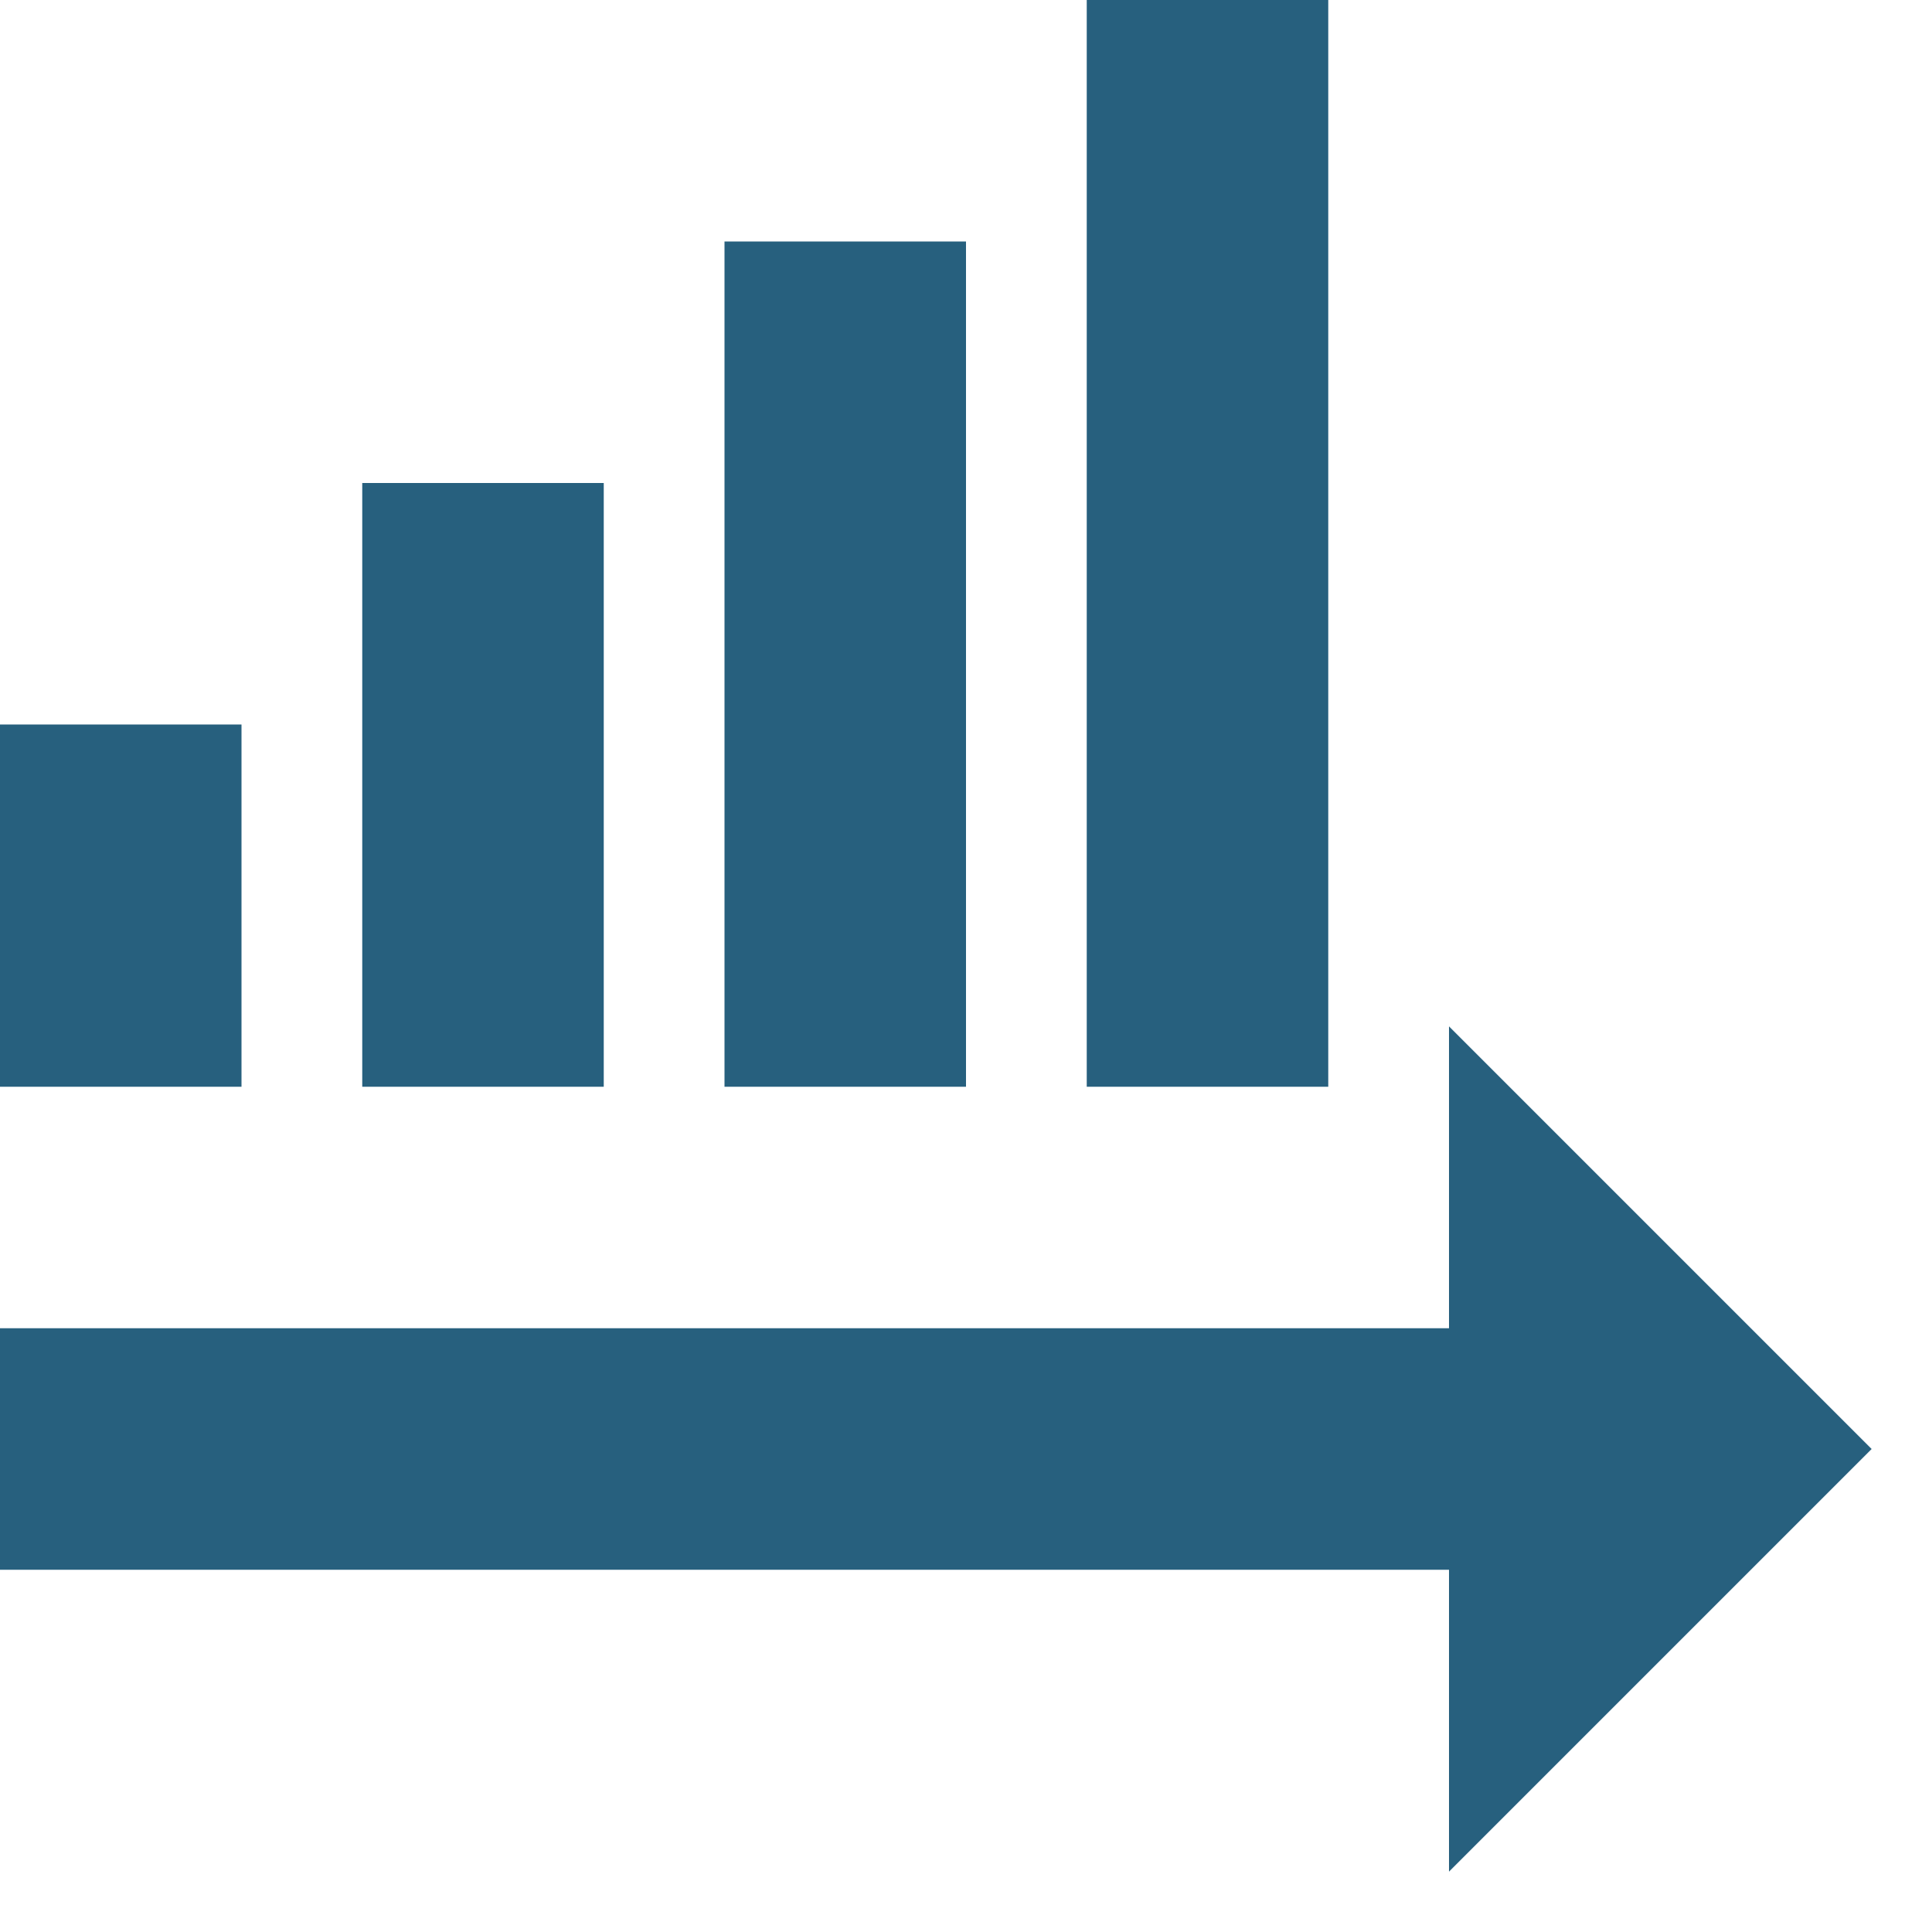
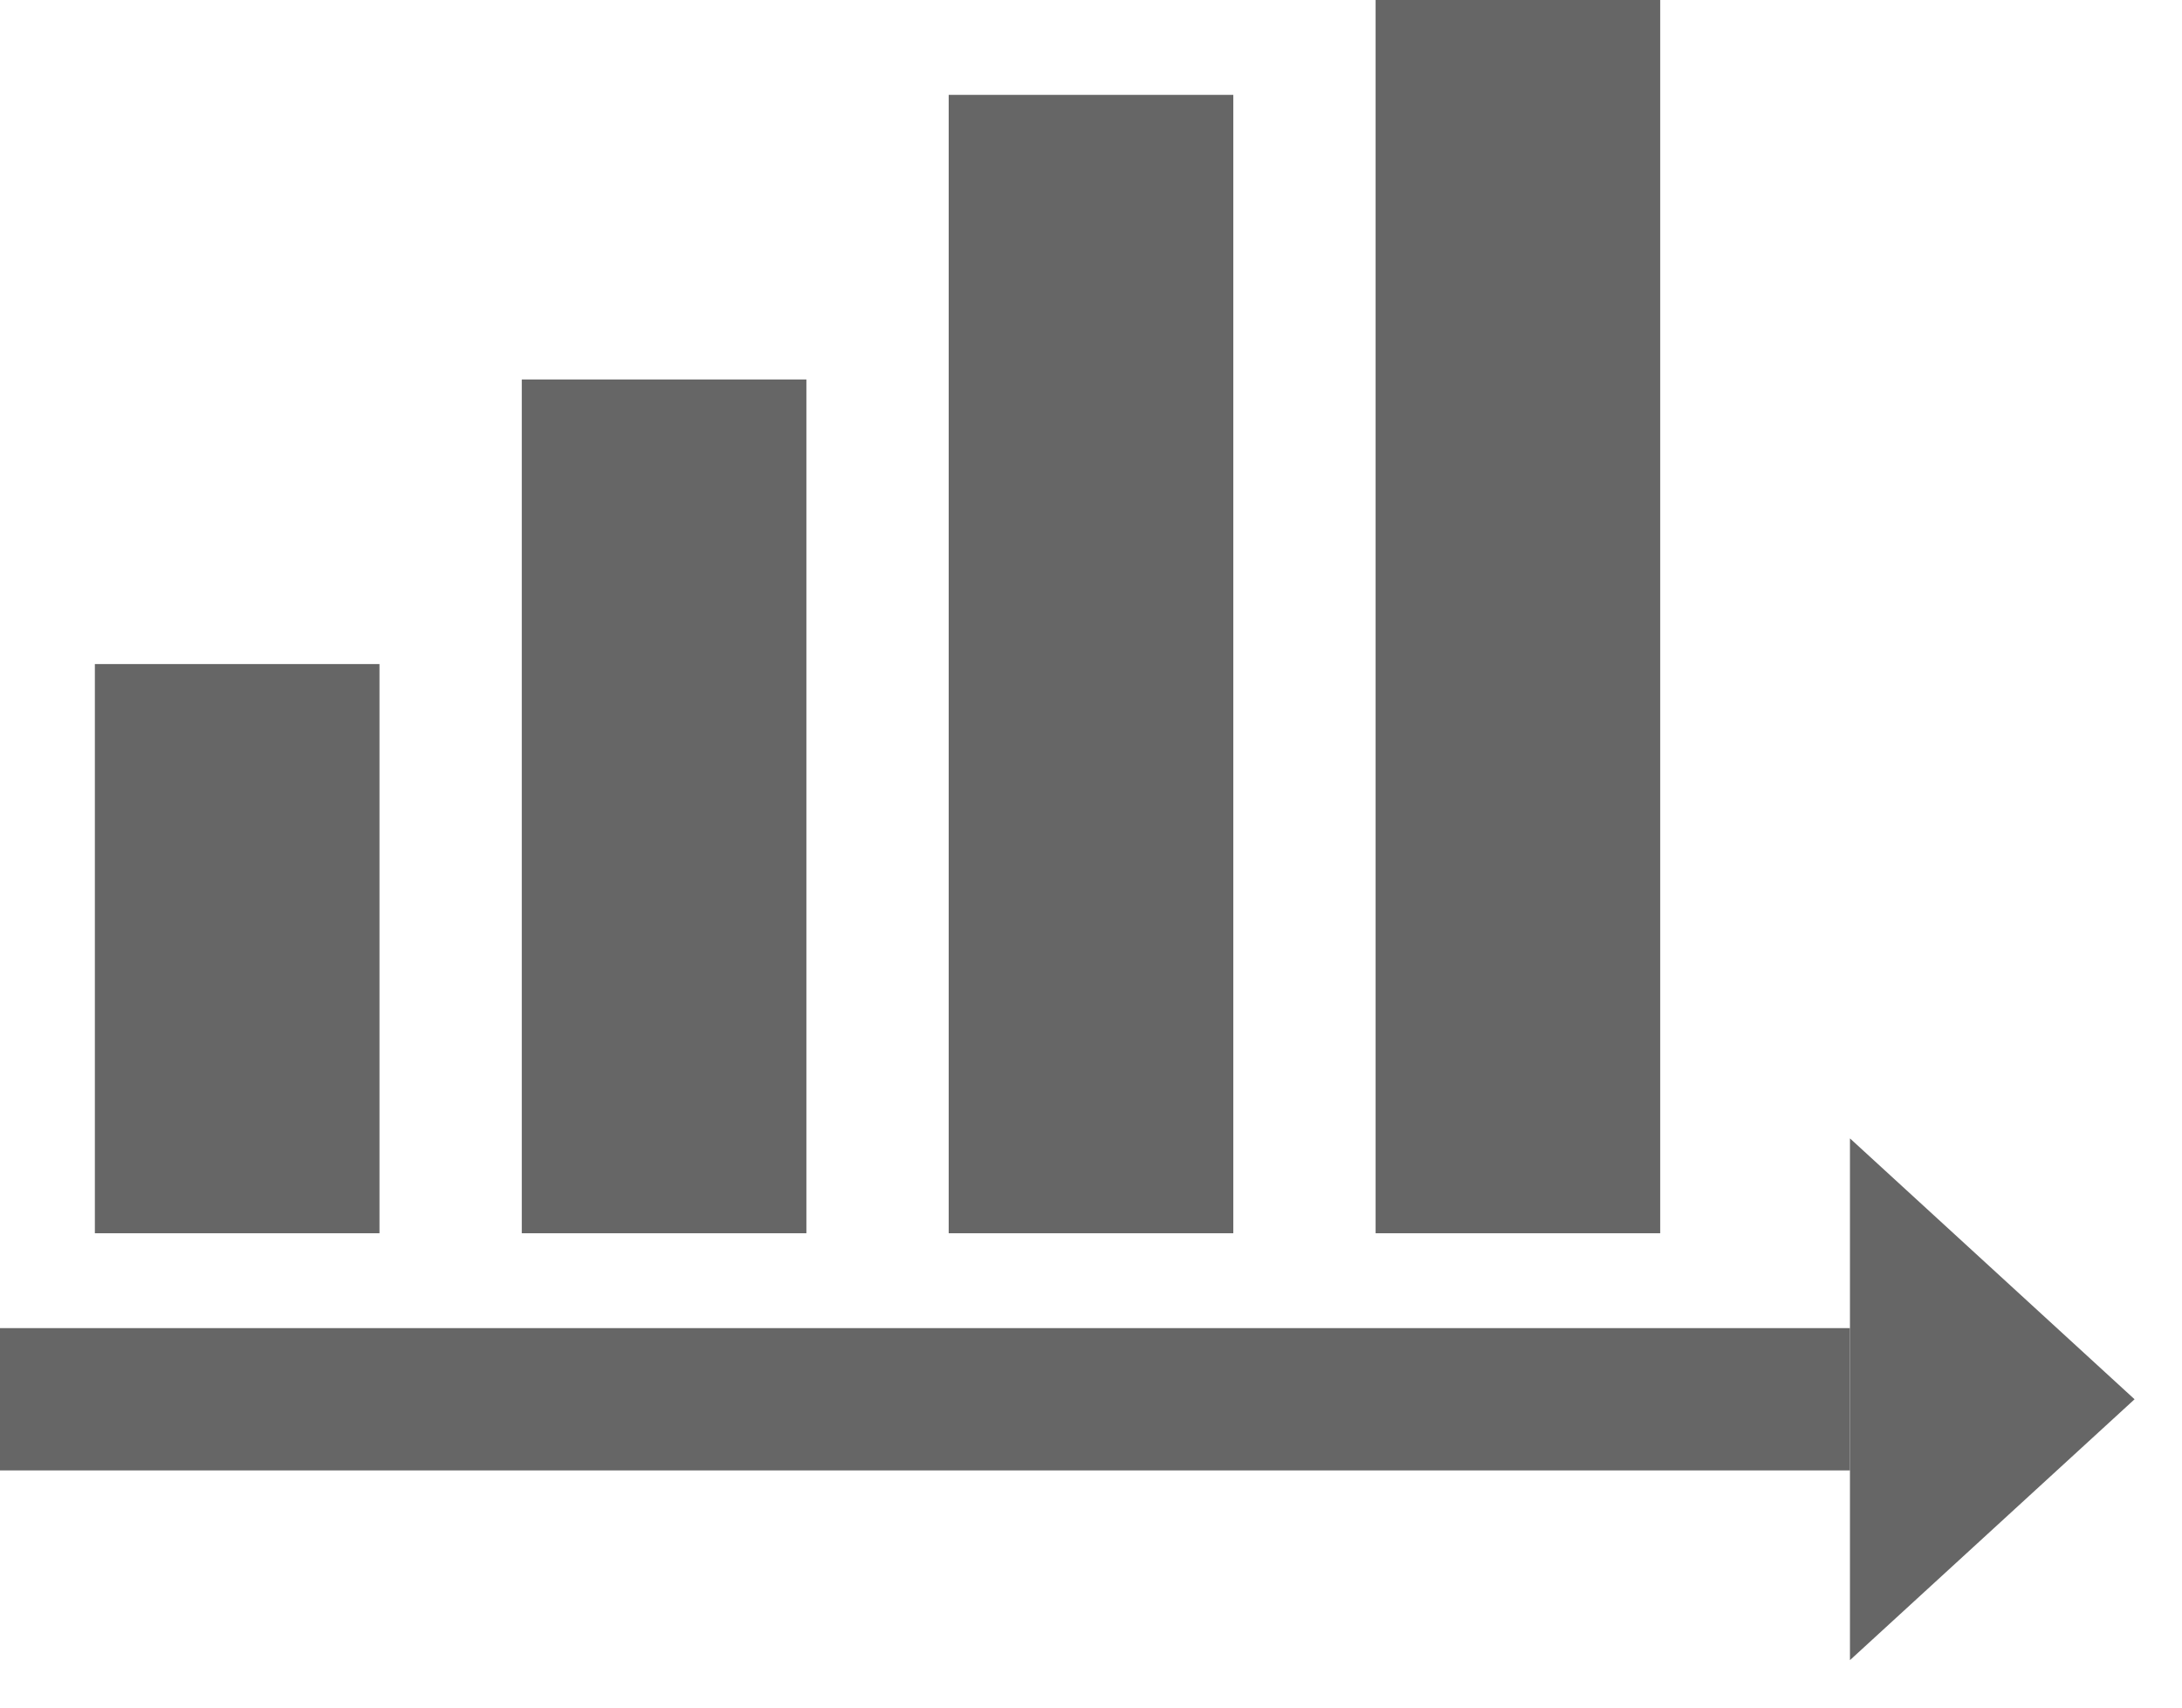
- <svg xmlns="http://www.w3.org/2000/svg" version="1.1" width="32" height="32" viewBox="0 0 32 32">
-   <path fill="#27607e" d="M24 22h-24v4h24v5l7-7-7-7v5z" />
-   <path fill="#27607e" d="M18 18v-18h4v18h-4z" />
-   <path fill="#27607e" d="M12 18v-14h4v14h-4z" />
-   <path fill="#27607e" d="M6 18v-10h4v10h-4z" />
-   <path fill="#27607e" d="M0 18v-6h4v6h-4z" />
+ <svg xmlns="http://www.w3.org/2000/svg" id="Layer_1" data-name="Layer 1" width="46" height="36" viewBox="0 0 46 36">
+   <defs>
+     <style>.cls-1{fill:#666;}</style>
+   </defs>
+   <rect class="cls-1" x="2" y="14" width="6" height="12" />
+   <rect class="cls-1" x="11" y="8" width="6" height="18" />
+   <rect class="cls-1" x="20" y="2" width="6" height="24" />
+   <rect class="cls-1" x="29" width="6" height="26" />
+   <rect class="cls-1" y="28" width="39" height="3" />
+   <polygon class="cls-1" points="39 35 39 24 45 29.5 39 35" />
</svg>
